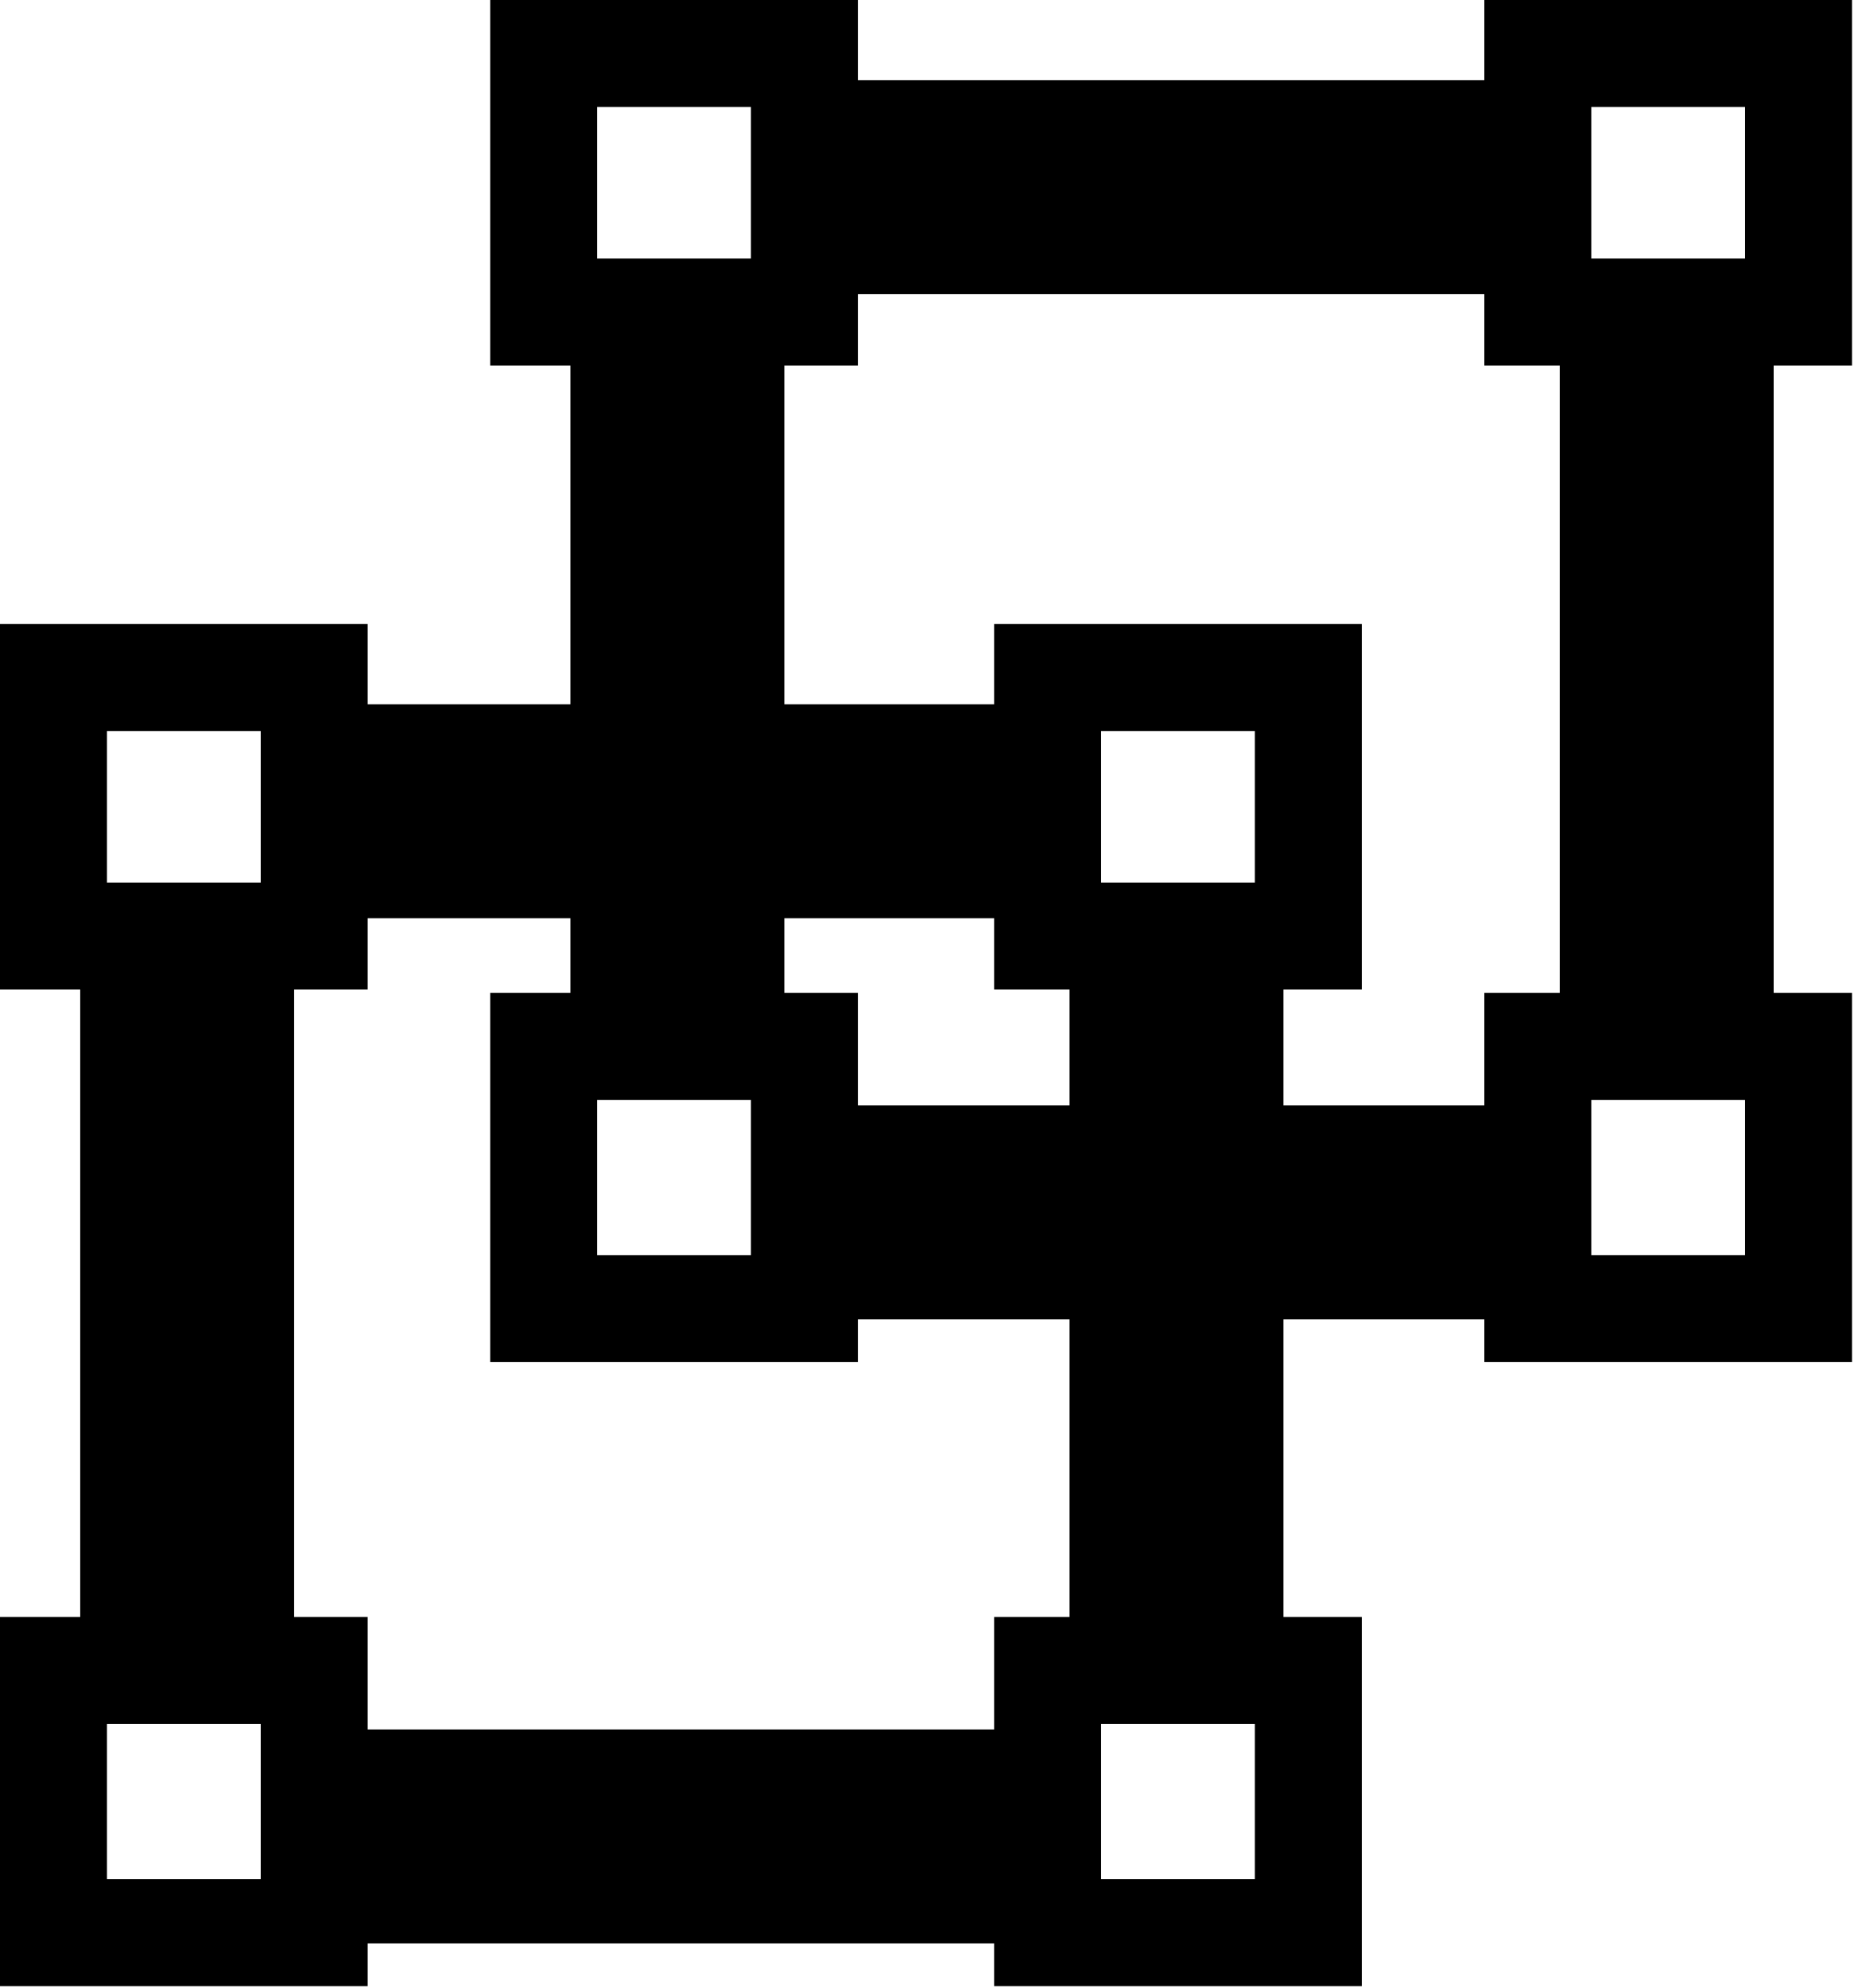
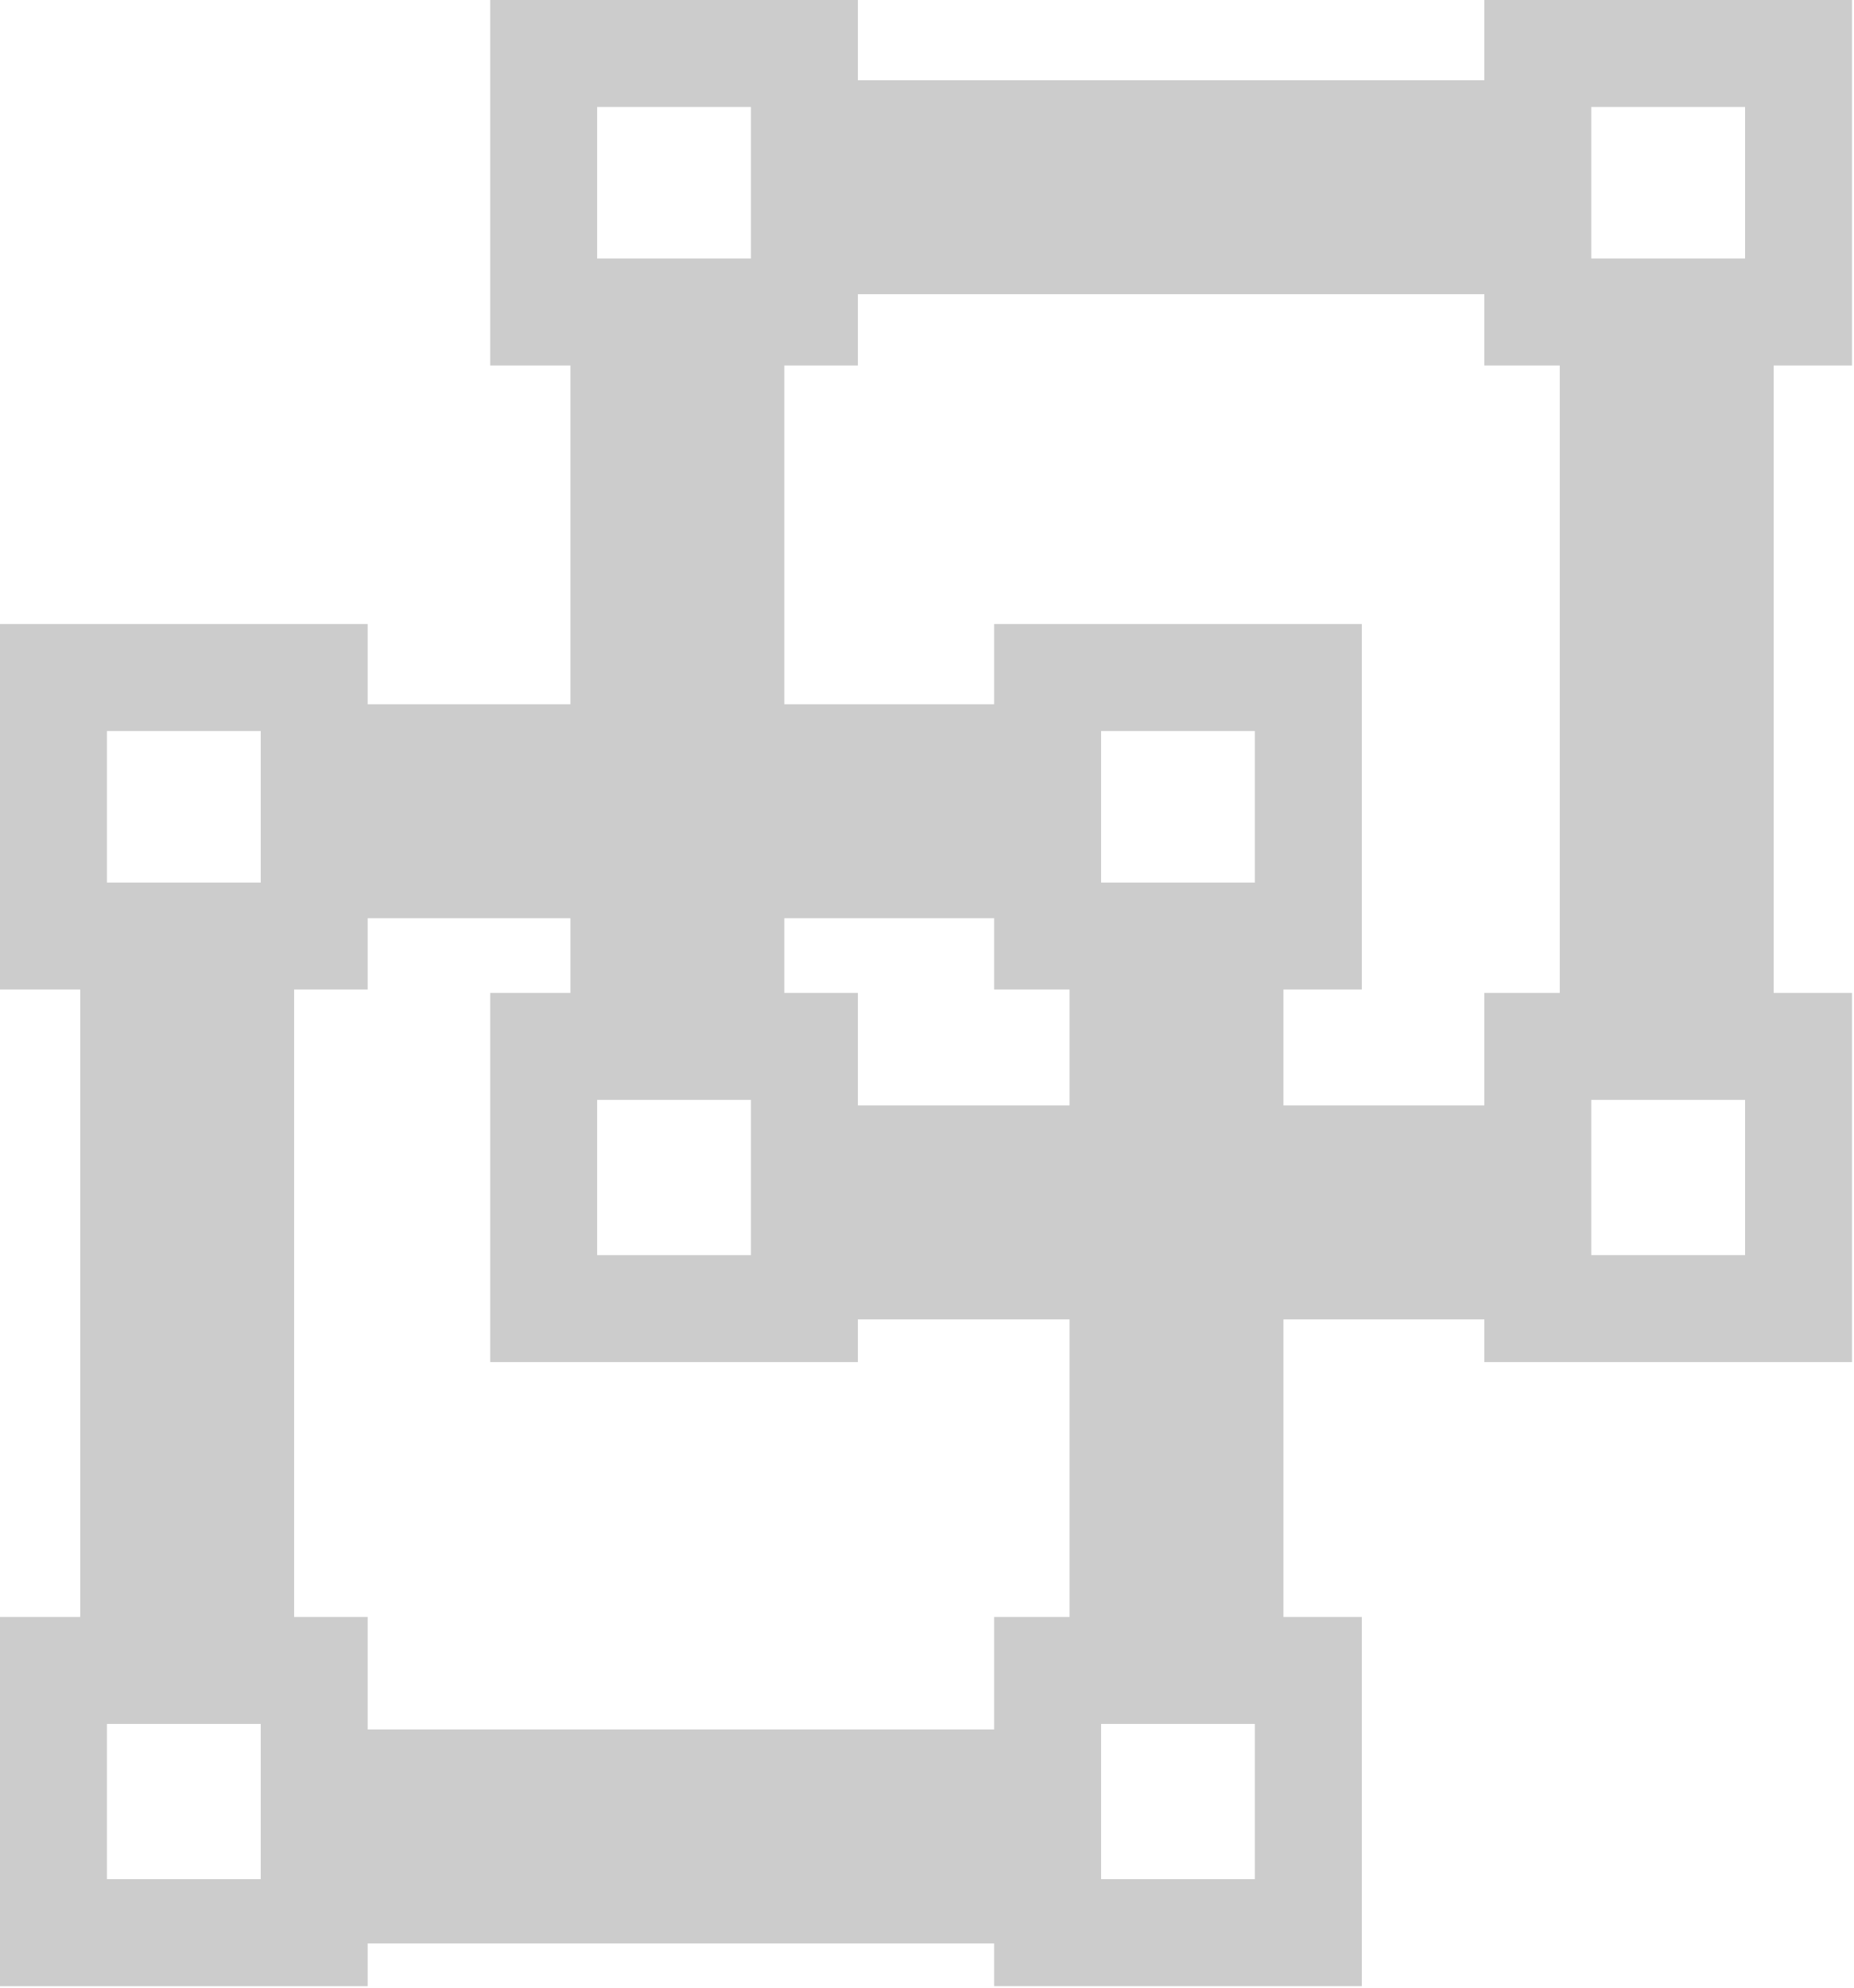
<svg xmlns="http://www.w3.org/2000/svg" width="208px" height="223px" viewBox="0 0 208 223" version="1.1">
  <defs />
  <g id="Page-1" stroke="none" stroke-width="1" fill="none" fill-rule="evenodd">
-     <g id="Group-2" transform="translate(6, 6)" stroke="#000000">
+     <g id="Group-2" transform="translate(6, 6)" stroke="#CCCCCC">
      <g id="polygon" transform="translate(0, 70)">
        <g id="Group" stroke-width="12">
          <rect id="Rectangle-path" x="0" y="0" width="29.253" height="29" />
          <rect id="Rectangle-path" x="111.539" y="0" width="29.253" height="29" />
        </g>
        <g id="Group" transform="translate(0, 111)" stroke-width="12">
          <rect id="Rectangle-path" x="0" y="0.379" width="29.253" height="29.412" />
          <rect id="Rectangle-path" x="111.539" y="0.379" width="29.253" height="29.411" />
        </g>
        <path d="M29,15 L111,15" id="Shape" stroke-width="24" />
        <path d="M29,130 L111,130" id="Shape" stroke-width="24" />
        <path d="M126,111 L126,29" id="Shape" stroke-width="24" />
        <path d="M15,111 L15,29" id="Shape" stroke-width="24" />
      </g>
      <g id="polygon" transform="translate(55, 0)">
        <g id="Group" stroke-width="12">
          <rect id="Rectangle-path" x="0" y="0" width="29.253" height="29" />
          <rect id="Rectangle-path" x="111.539" y="0" width="29.253" height="29" />
        </g>
        <g id="Group" transform="translate(0, 111)" stroke-width="12">
          <rect id="Rectangle-path" x="0" y="0.379" width="29.253" height="29.412" />
          <rect id="Rectangle-path" x="111.539" y="0.379" width="29.253" height="29.411" />
        </g>
        <path d="M29,15 L111,15" id="Shape" stroke-width="24" />
        <path d="M29,130 L111,130" id="Shape" stroke-width="24" />
        <path d="M126,111 L126,29" id="Shape" stroke-width="24" />
        <path d="M15,111 L15,29" id="Shape" stroke-width="24" />
      </g>
    </g>
  </g>
</svg>
